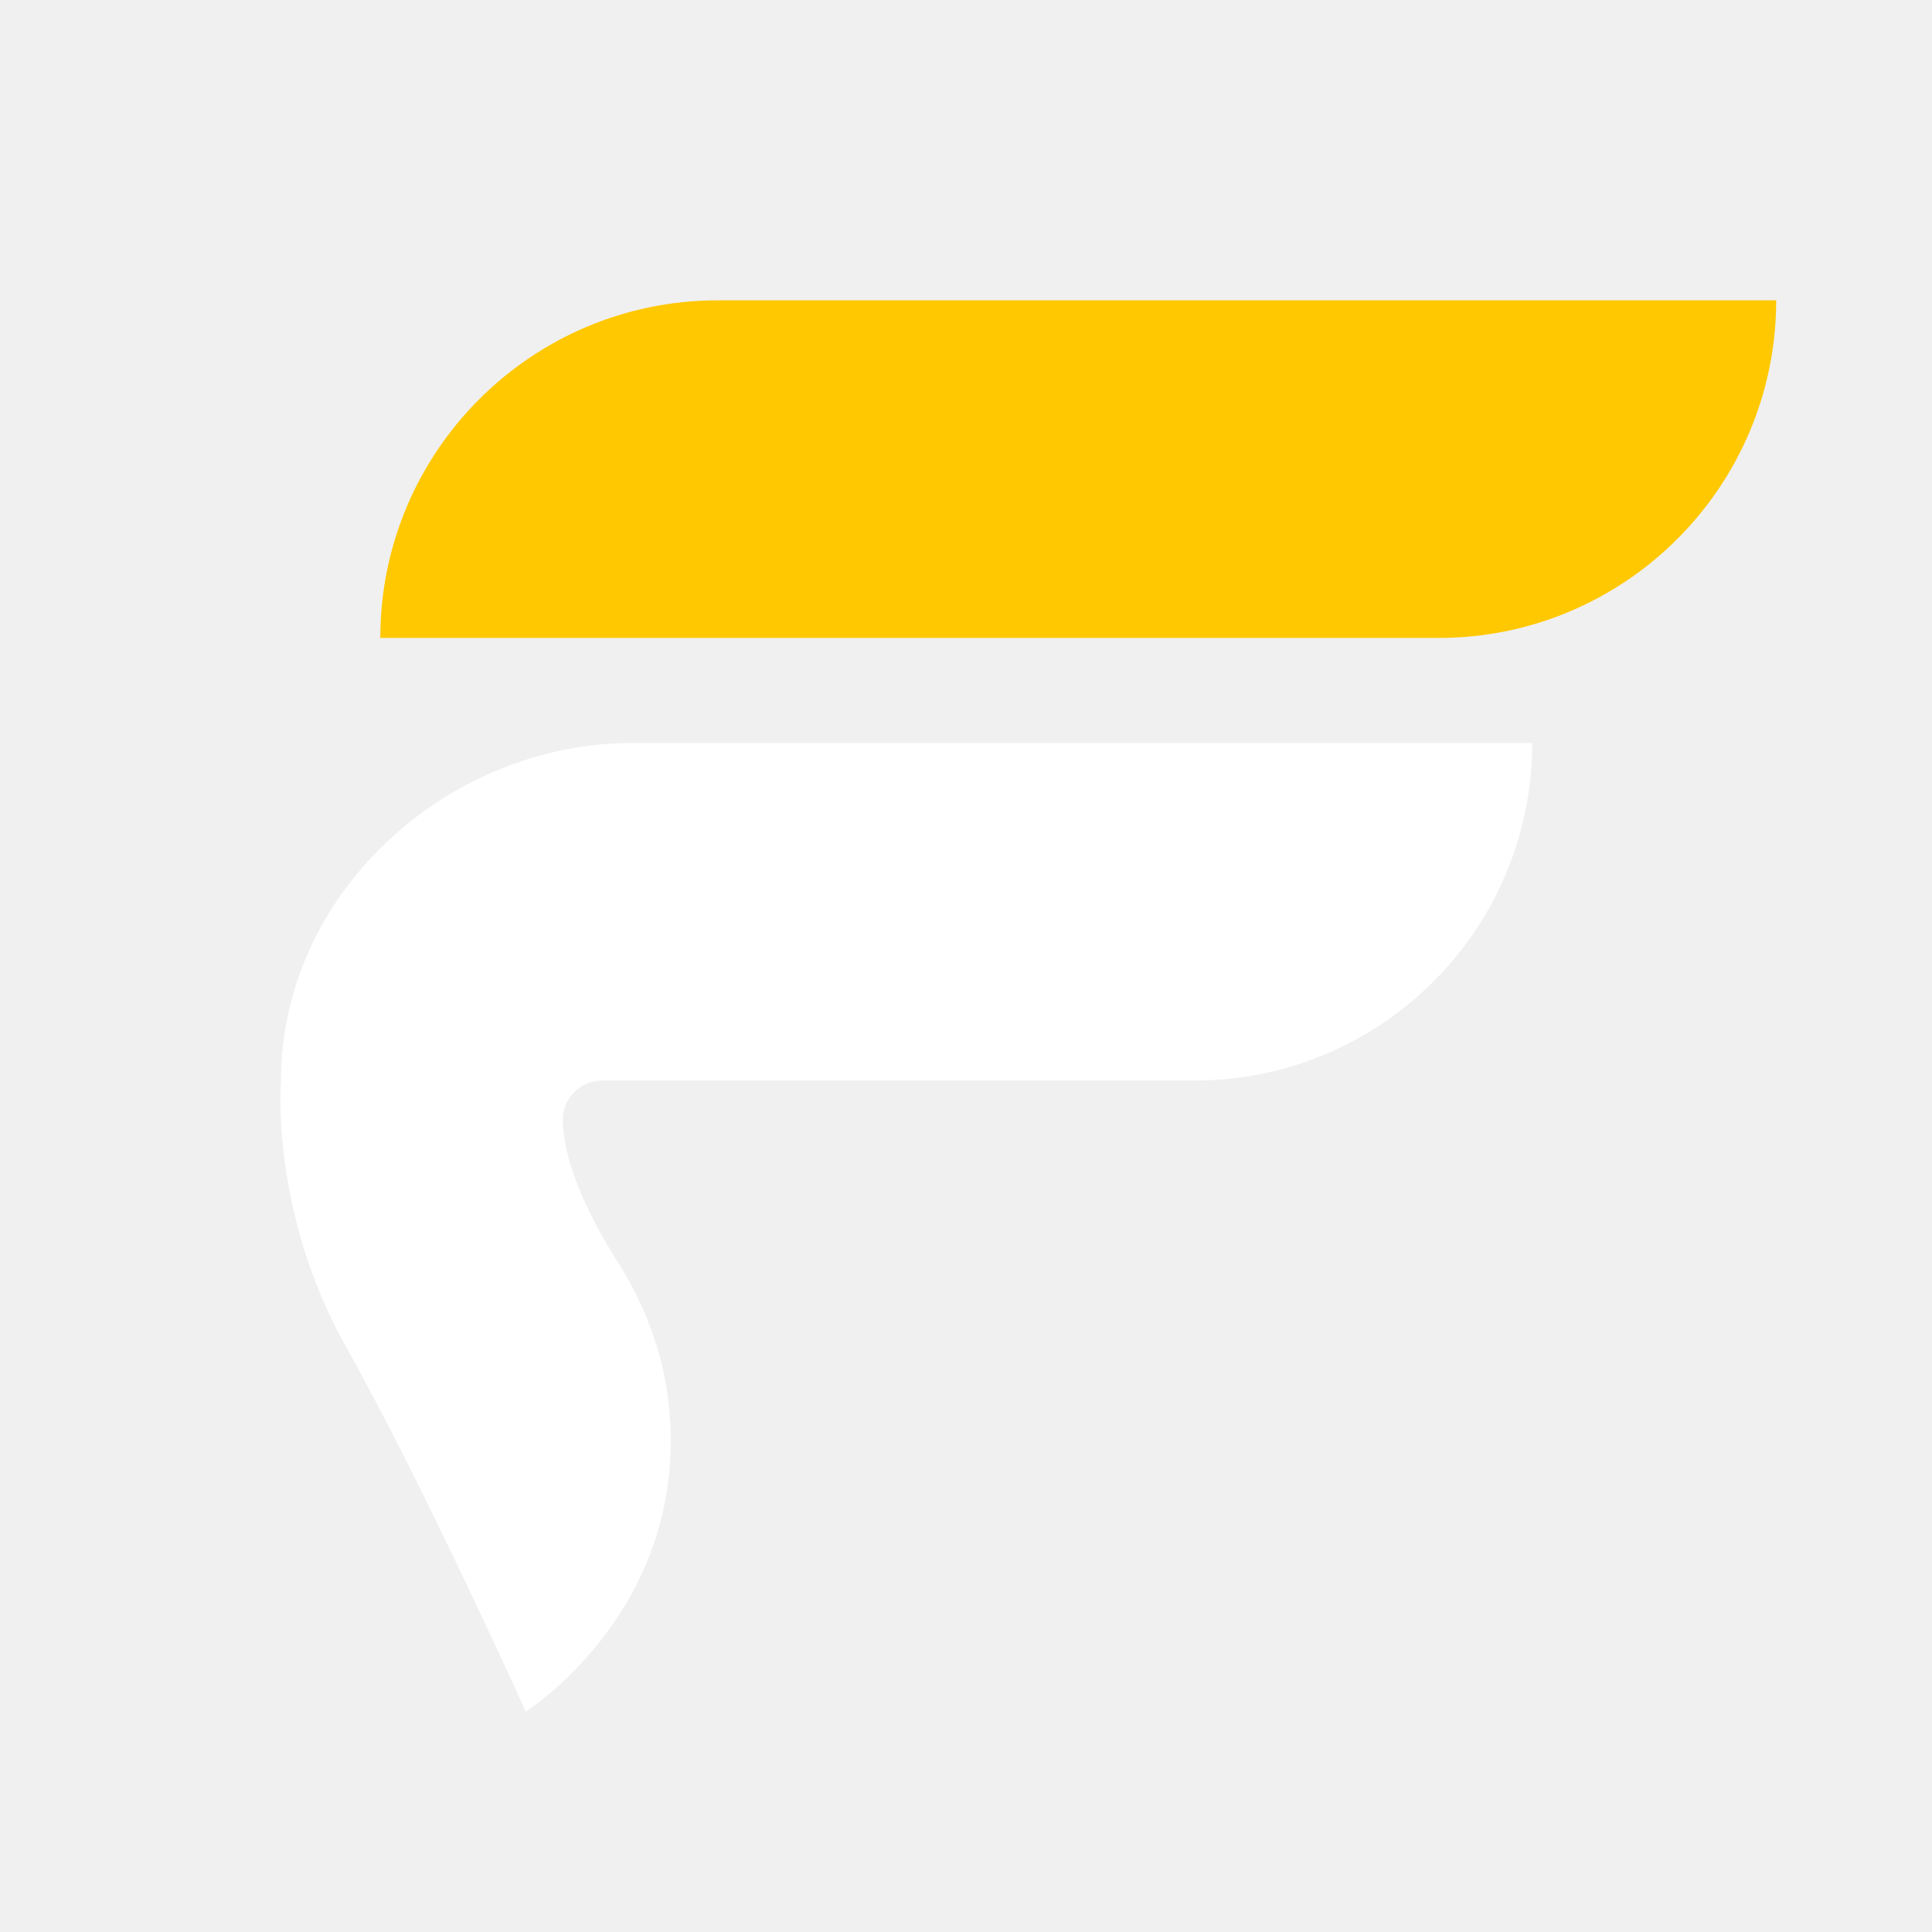
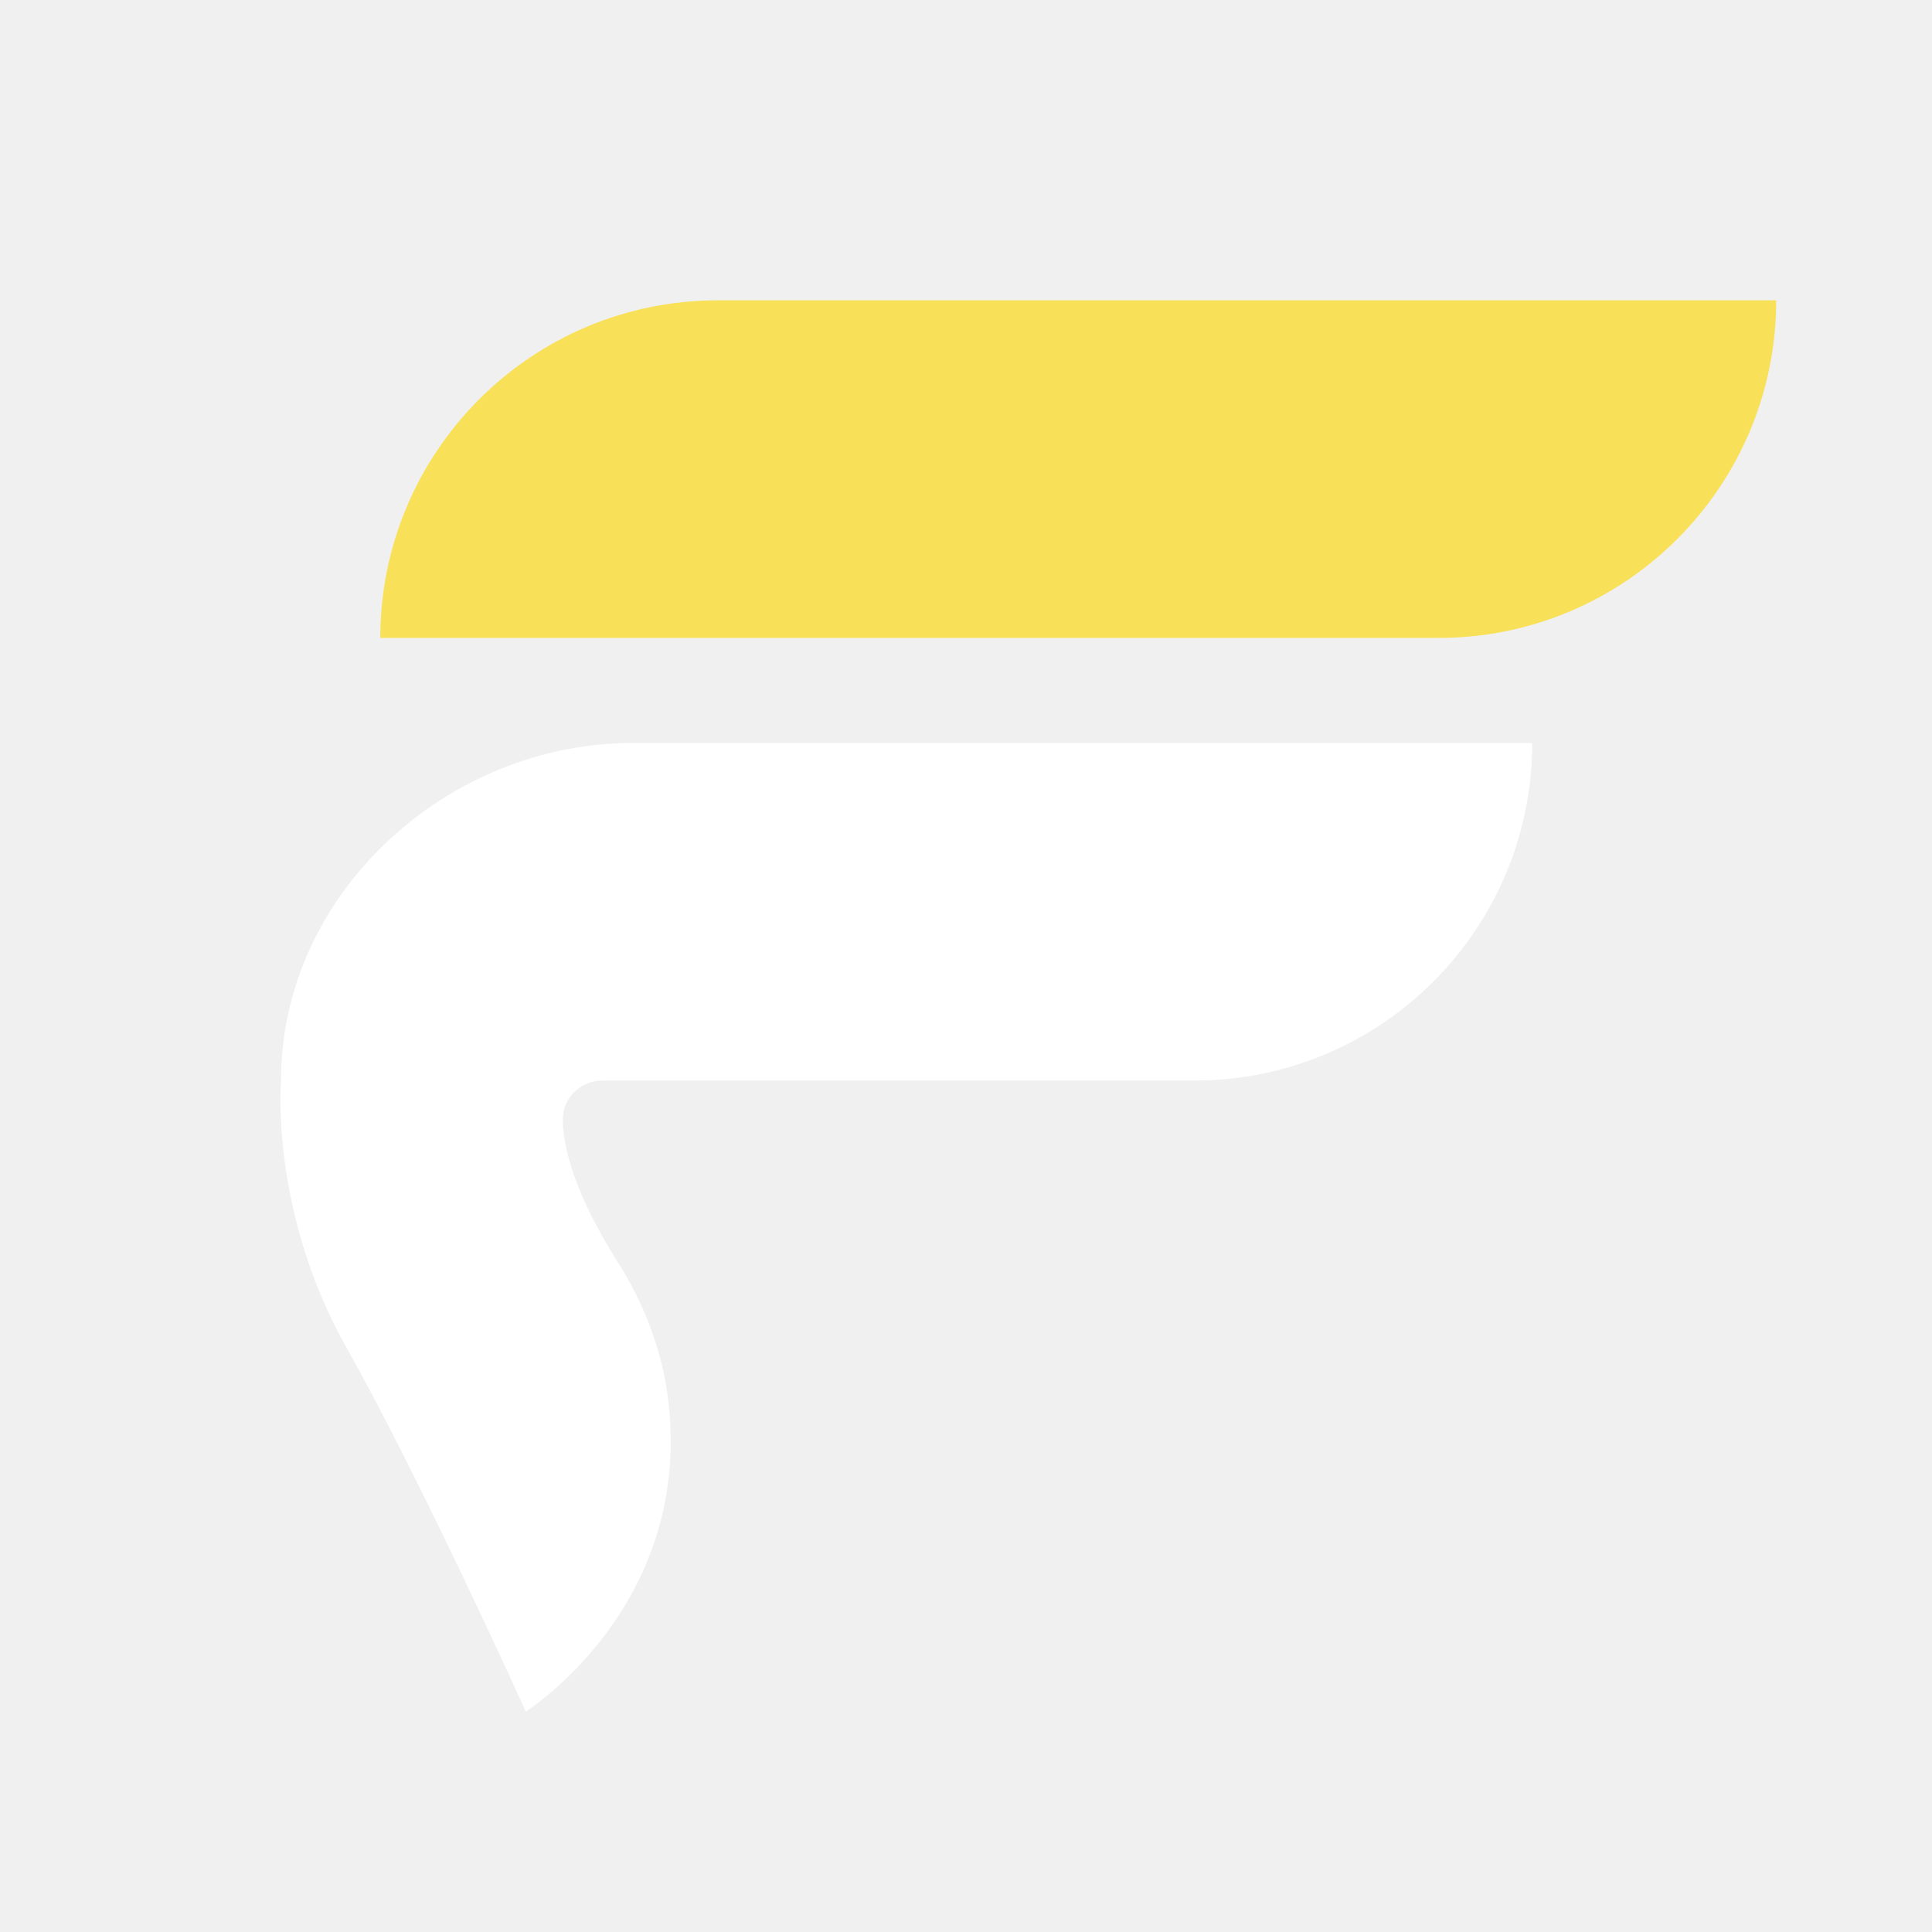
<svg xmlns="http://www.w3.org/2000/svg" id="Layer_1" data-name="Layer 1" viewBox="0 0 512 512">
  <defs>
    <style>
      .cls-1 {
-         fill: #ffc800;
+         fill: #f8e158;
      }
    </style>
  </defs>
-   <path class="cls-1" d="M190.26,79.59h280.45c0,49.38-40.09,89.47-89.47,89.47H100.78c0-49.38,40.09-89.47,89.47-89.47Z" />
+   <path fill="#f8e158" class="cls-1" d="M190.26,79.59h280.45c0,49.38-40.09,89.47-89.47,89.47H100.78c0-49.38,40.09-89.47,89.47-89.47Z" />
  <path fill="#ffffff" d="M406.05,196.88c0,49.41-40.06,89.47-89.47,89.47h-156.95c-5.85,0-10.65,4.78-10.49,10.63.35,12.82,8.5,27.92,14.5,37.36,7.17,11.27,11.99,23.93,13.51,37.21,6.22,54.39-37.82,82.03-37.82,82.03,0,0-27.26-60.45-47.56-96.54-20.31-36.09-17.3-70.68-17.3-70.68,0-49.42,43.82-89.47,93.23-89.47h238.35Z" />
</svg>
